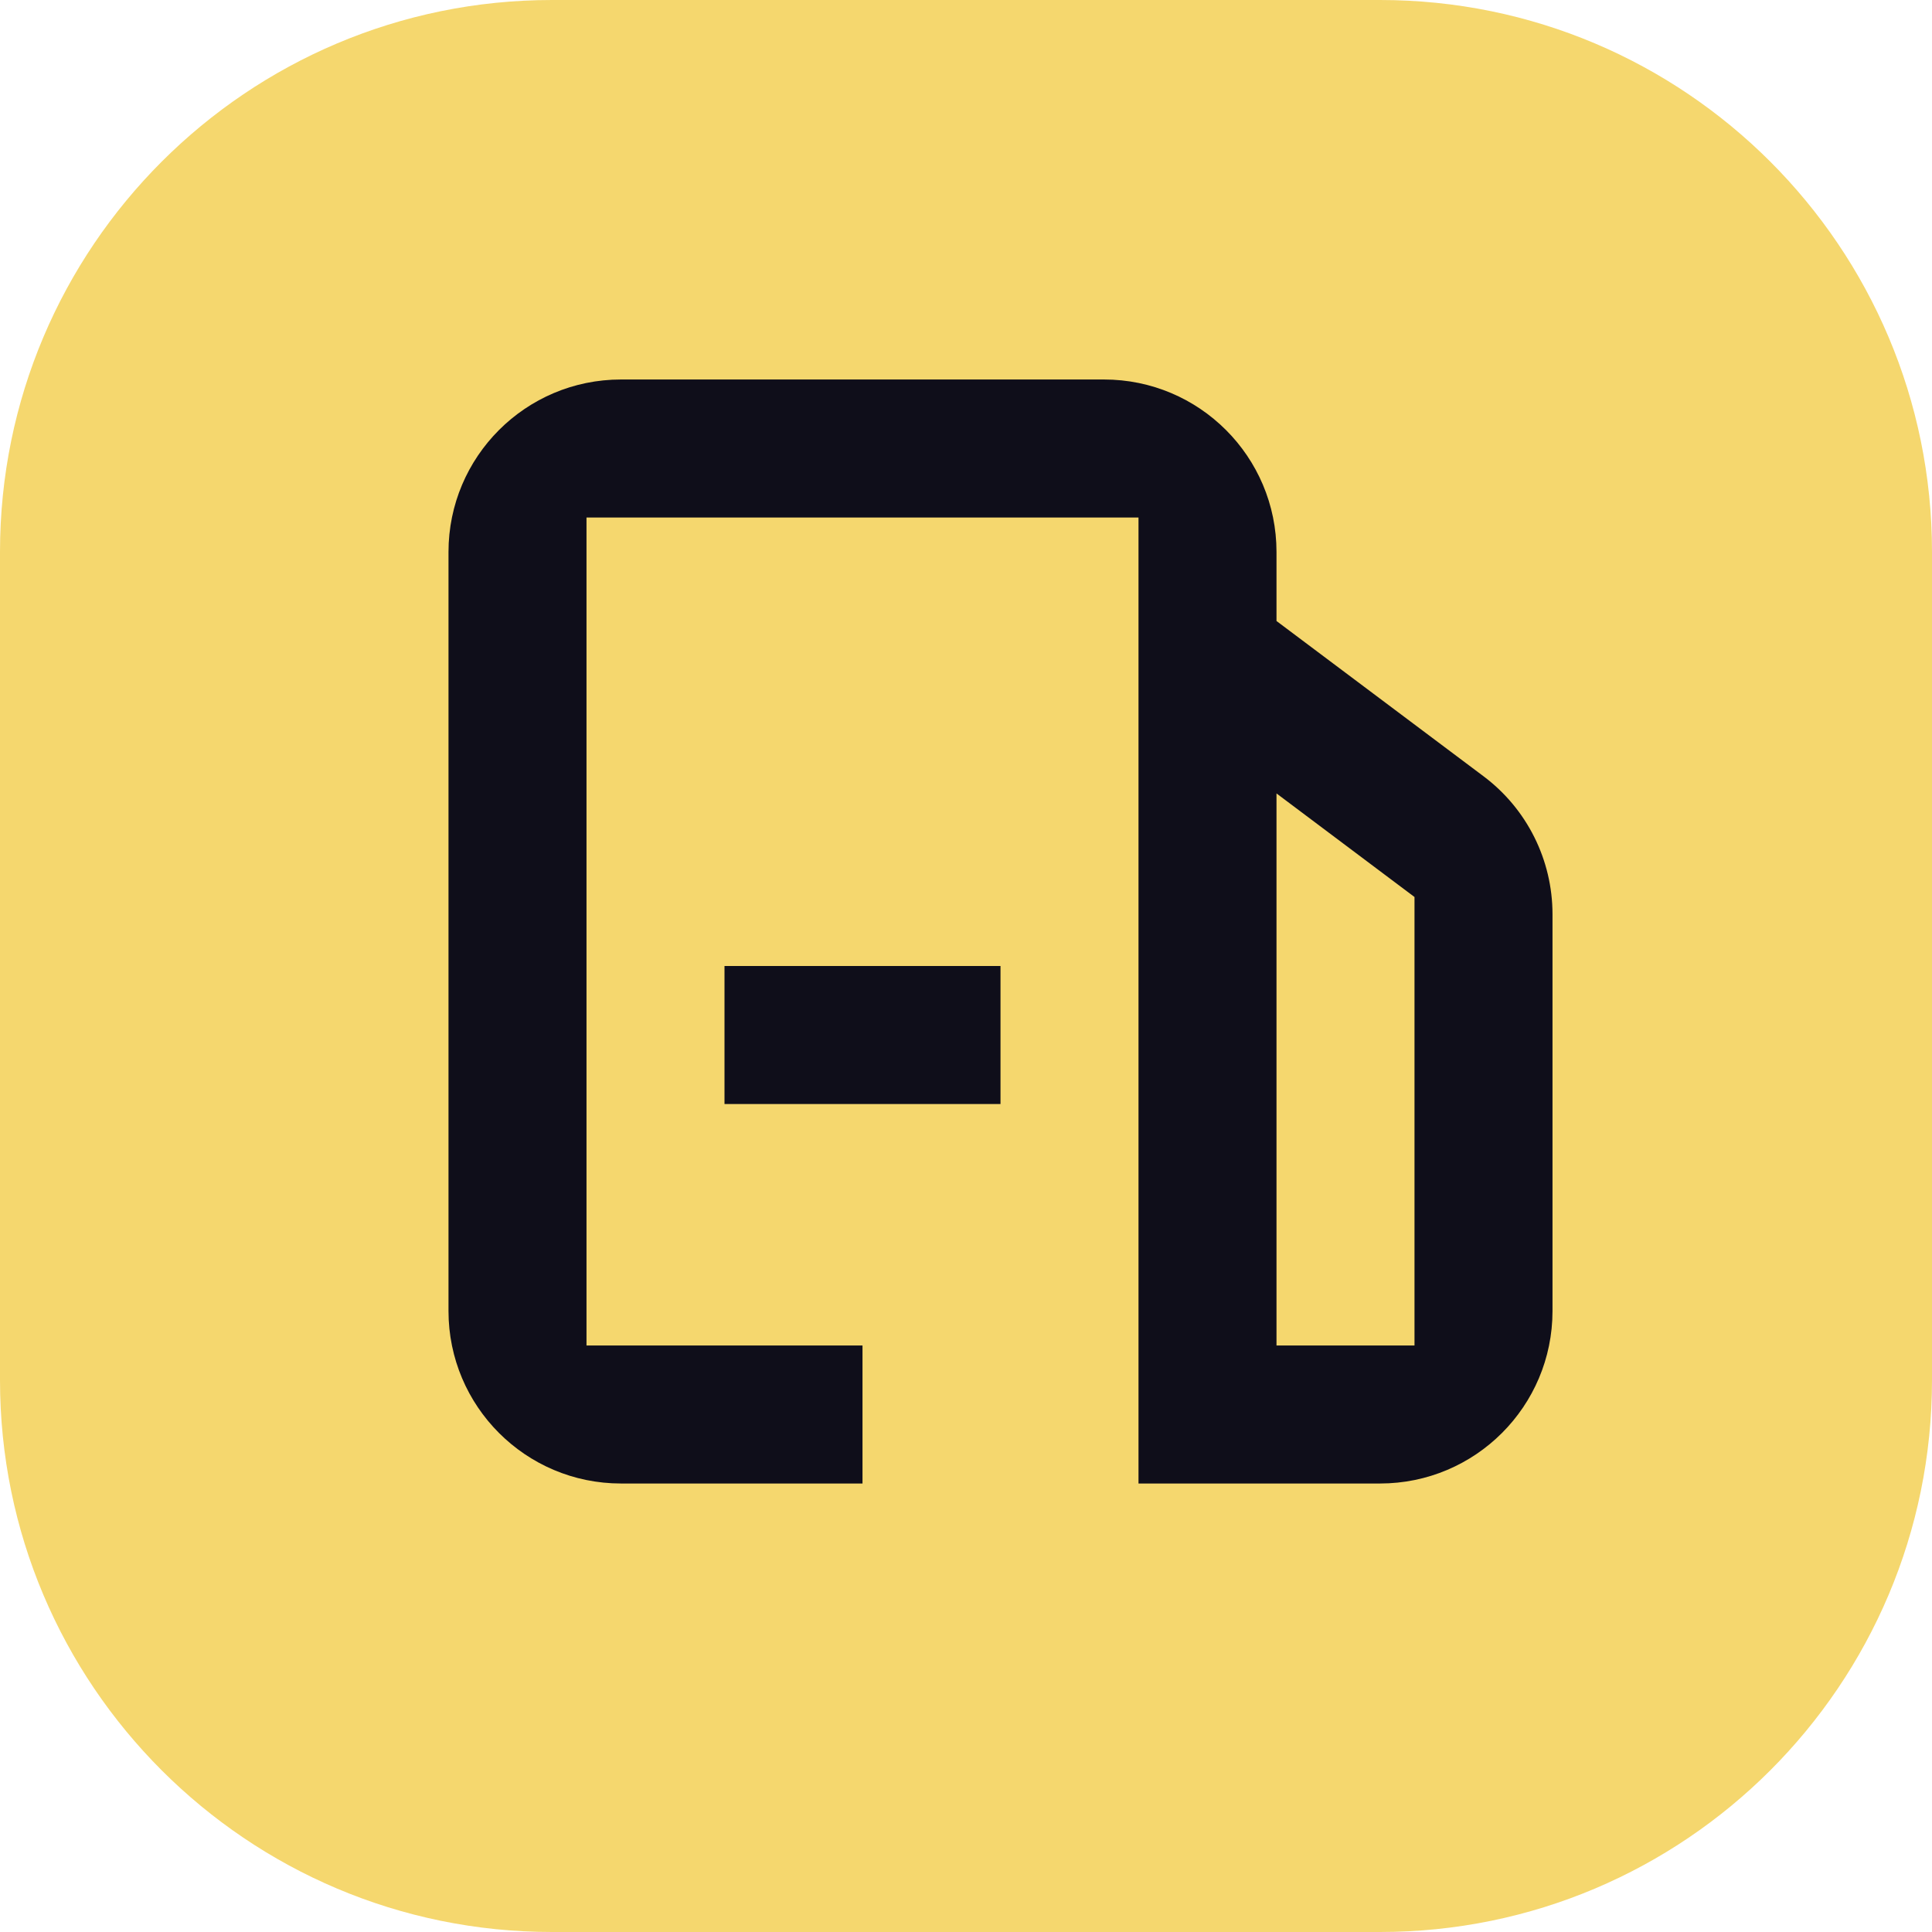
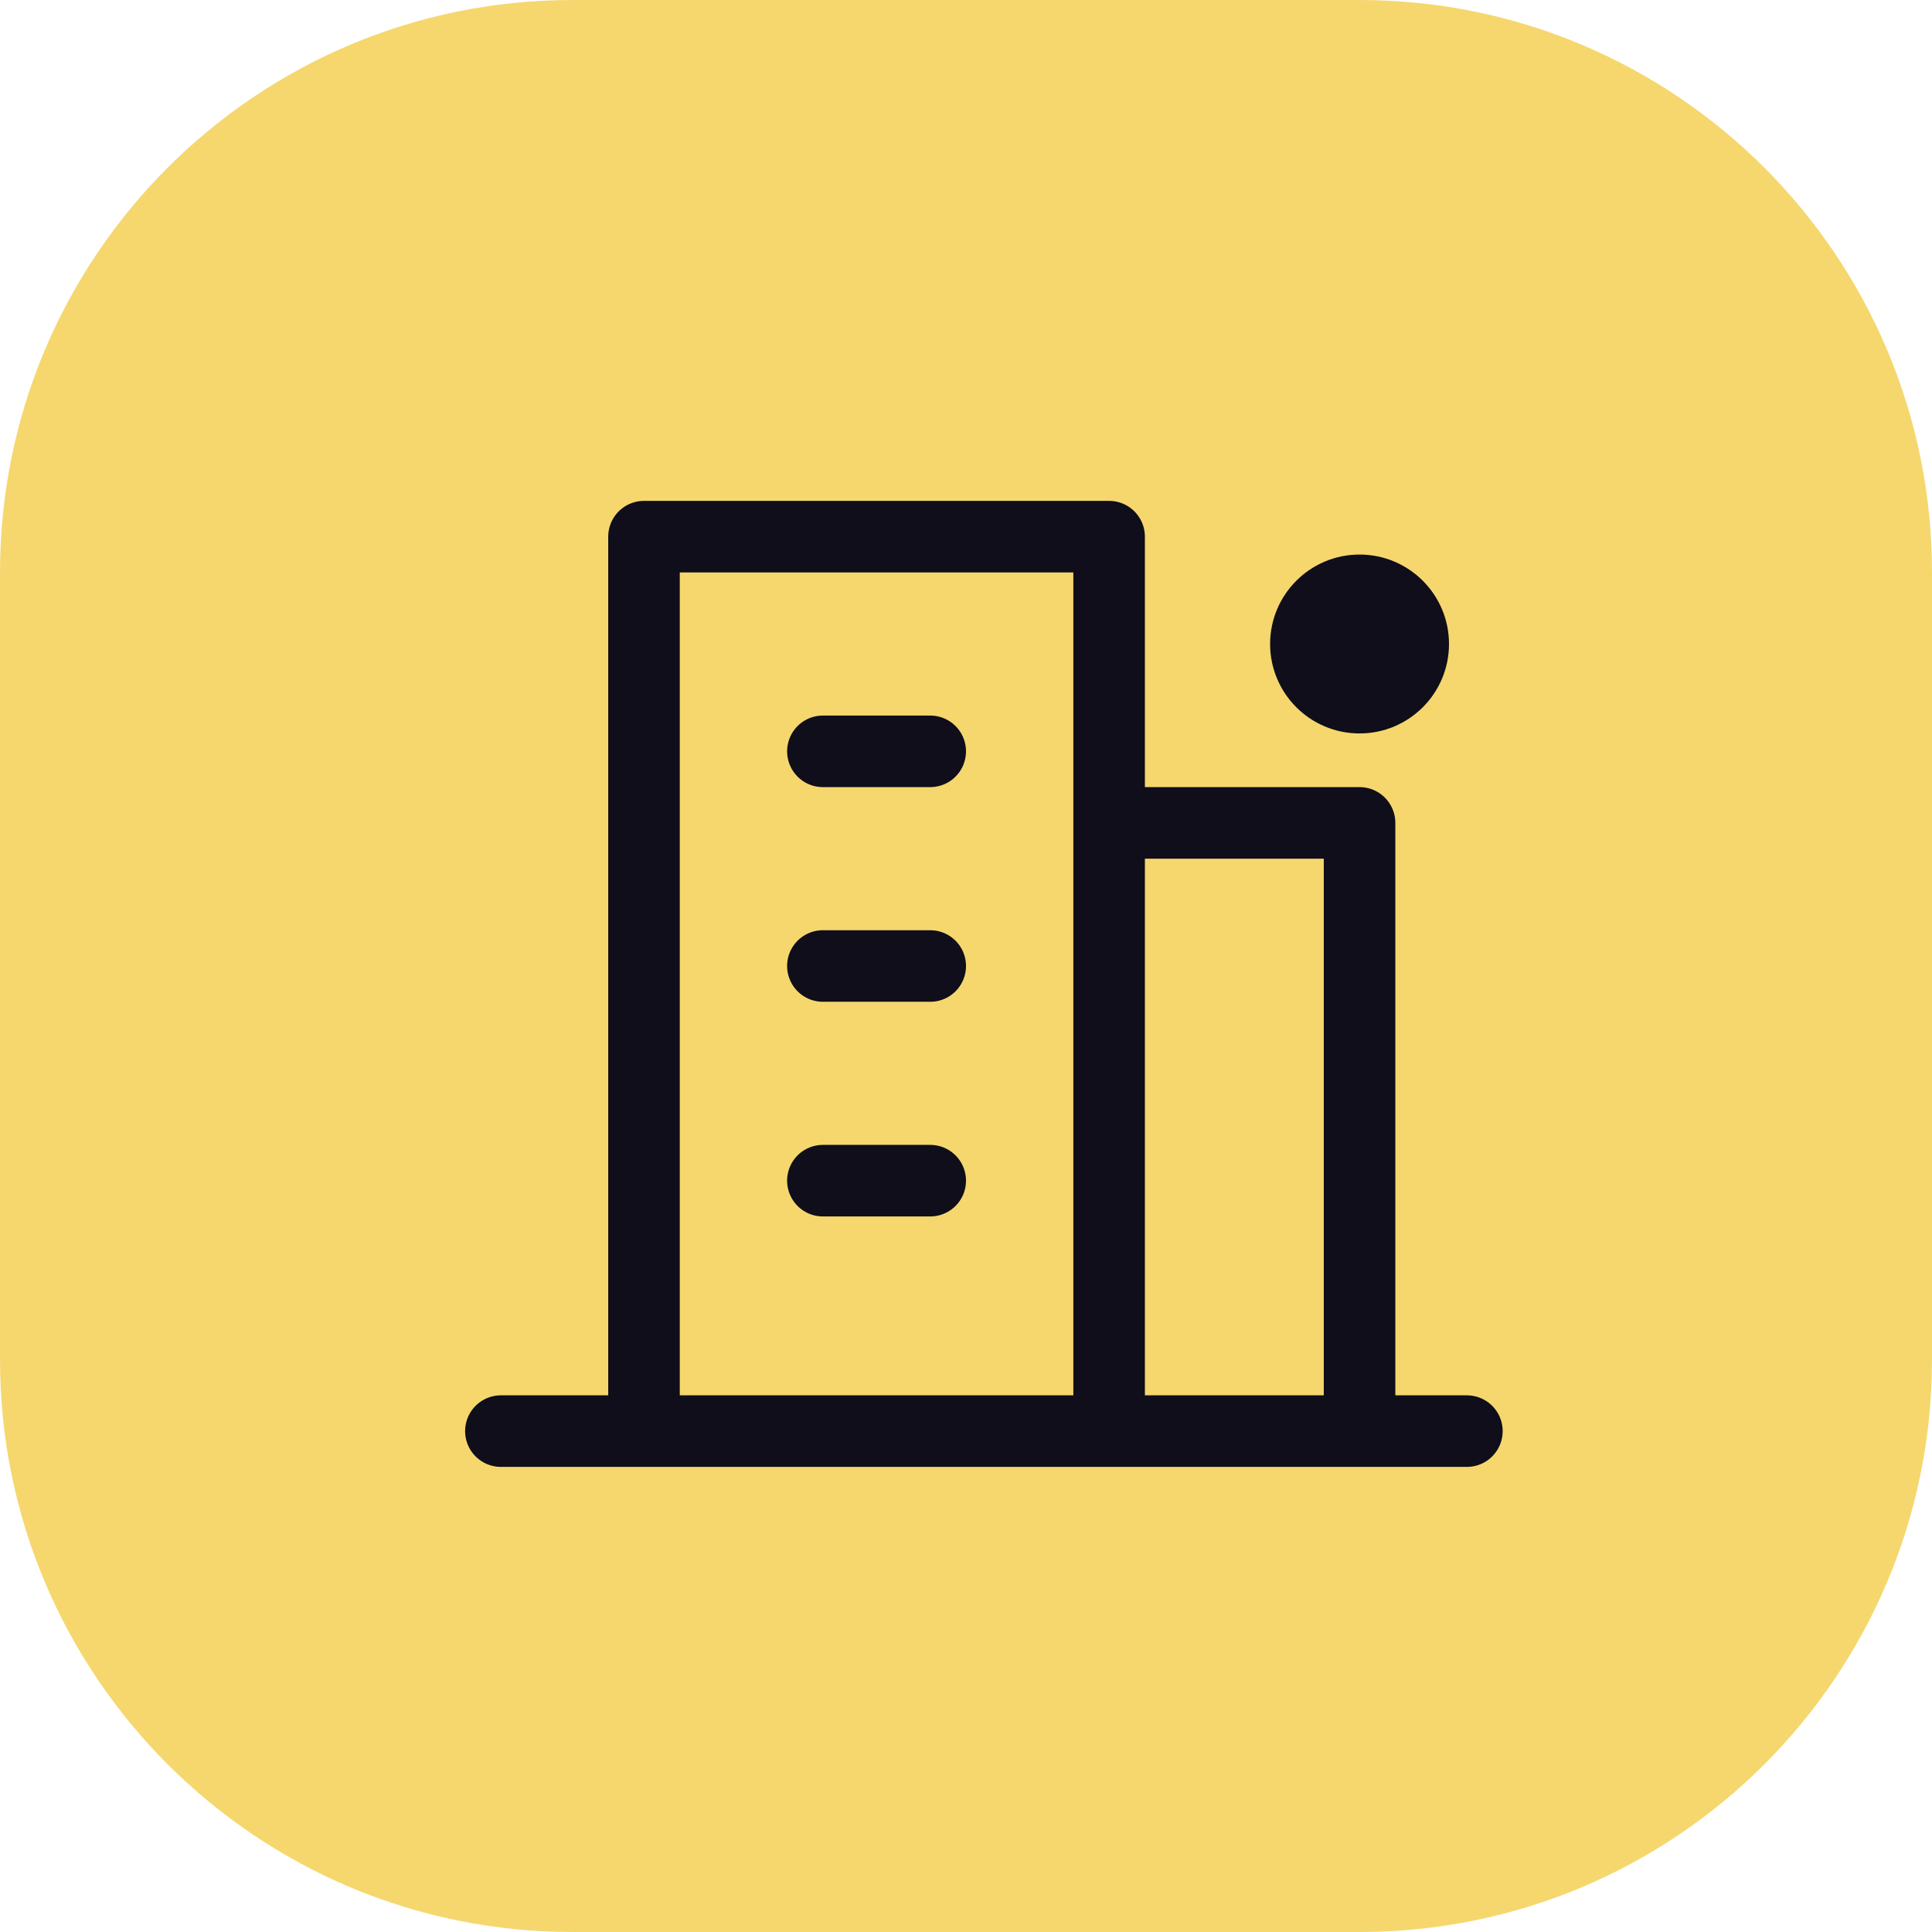
- <svg xmlns="http://www.w3.org/2000/svg" width="28" height="28" viewBox="0 0 28 28" fill="none">
-   <path d="M20 0H8C3.582 0 0 3.582 0 8V20C0 24.418 3.582 28 8 28H20C24.418 28 28 24.418 28 20V8C28 3.582 24.418 0 20 0Z" fill="#F5D76E" />
-   <path d="M20.5 13.25C20.5 13.093 20.5 13 20.5 13L18.5 11.499V19.5H20C20.276 19.5 20 19.5 20.5 19.5V13.25ZM14.5 14V16H10.5V14H14.5ZM22.5 19C22.5 20.381 21.381 21.5 20 21.5H16.5V19.5V7.5C16.5 7.5 16.276 7.5 16 7.5H9C8.724 7.5 9 7.5 8.5 7.5V19.5C9 19.5 8.724 19.5 9 19.5H12.5V21.5H9C7.619 21.5 6.5 20.381 6.5 19V8C6.5 6.619 7.619 5.5 9 5.5H16C17.381 5.5 18.5 6.619 18.5 8V9L21.5 11.25C22.13 11.722 22.5 12.463 22.5 13.25V19Z" fill="#0F0E1A" />
+ <svg xmlns="http://www.w3.org/2000/svg" width="54" height="54" viewBox="0 0 54 54" fill="none">
+   <rect width="54" height="54" rx="16" fill="#F5D76E" />
+   <g stroke="#0F0E1A" stroke-width="2" stroke-linecap="round" stroke-linejoin="round">
+     <path d="M18 40V15H31V40M31 23H38V40M14 40H41M23 21H26M23 27H26M23 33H26" />
+     <circle cx="38" cy="18" r="2.5" fill="#0F0E1A" stroke="none" />
+   </g>
</svg>
